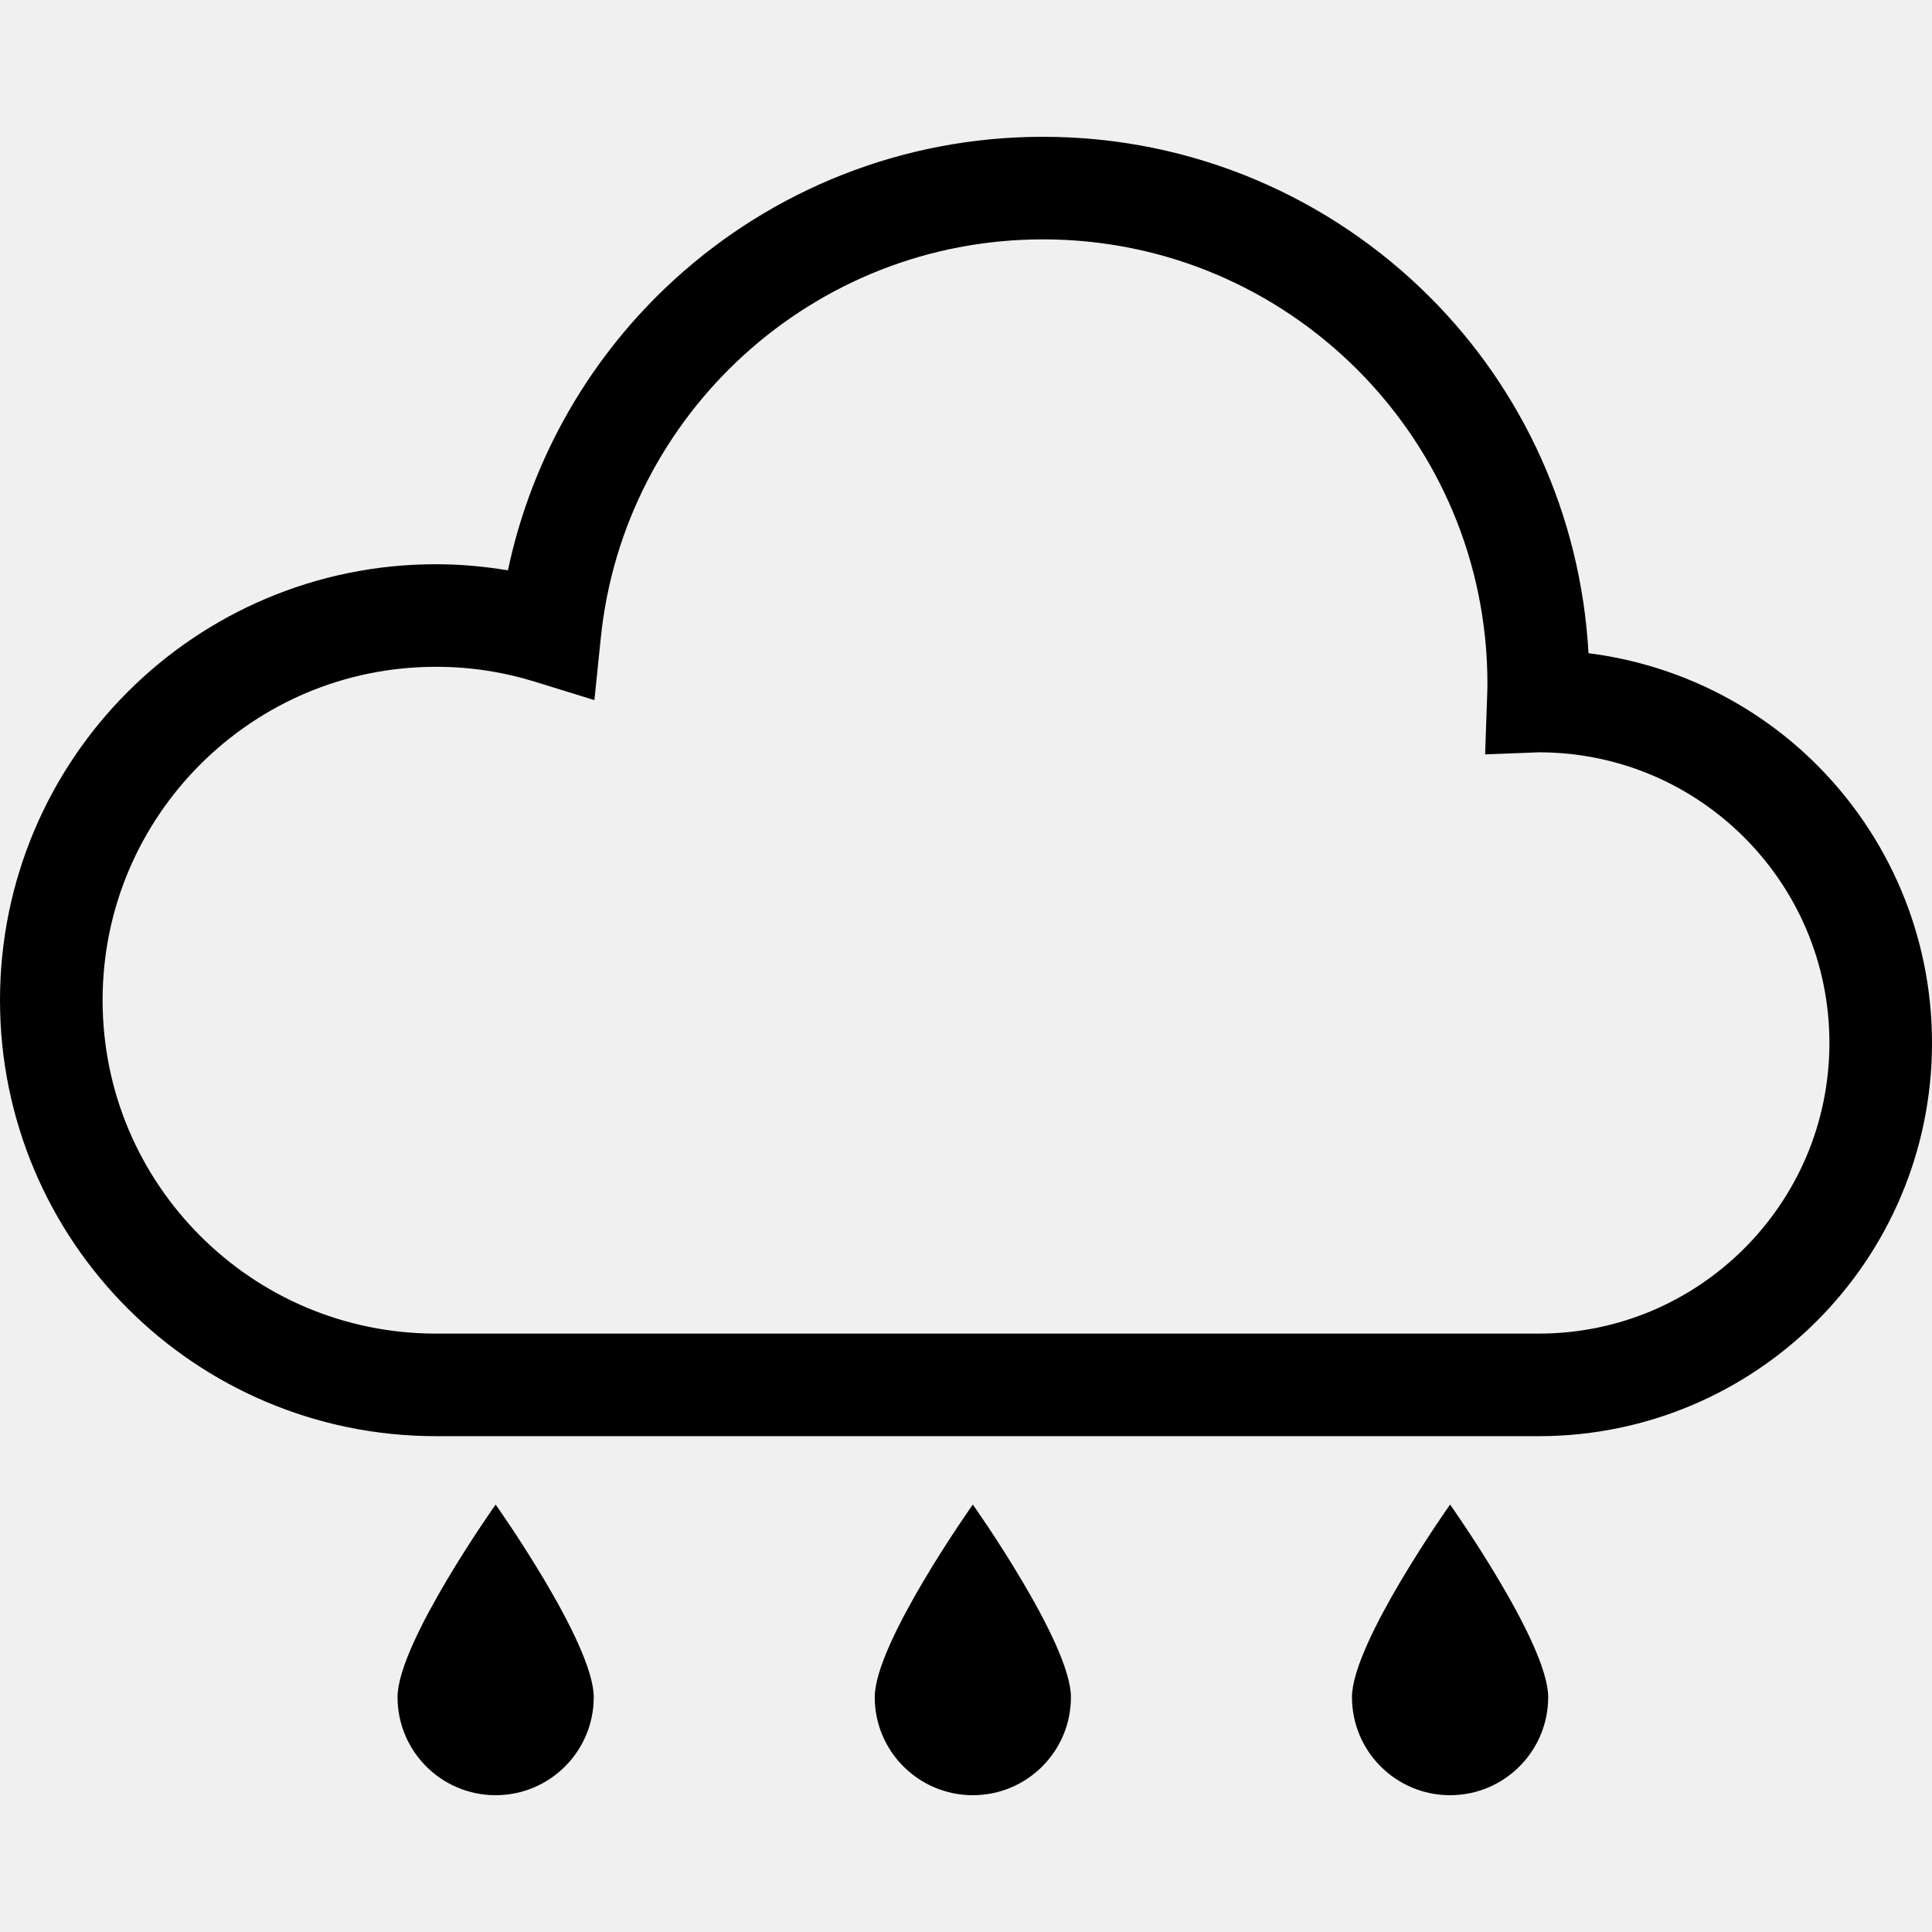
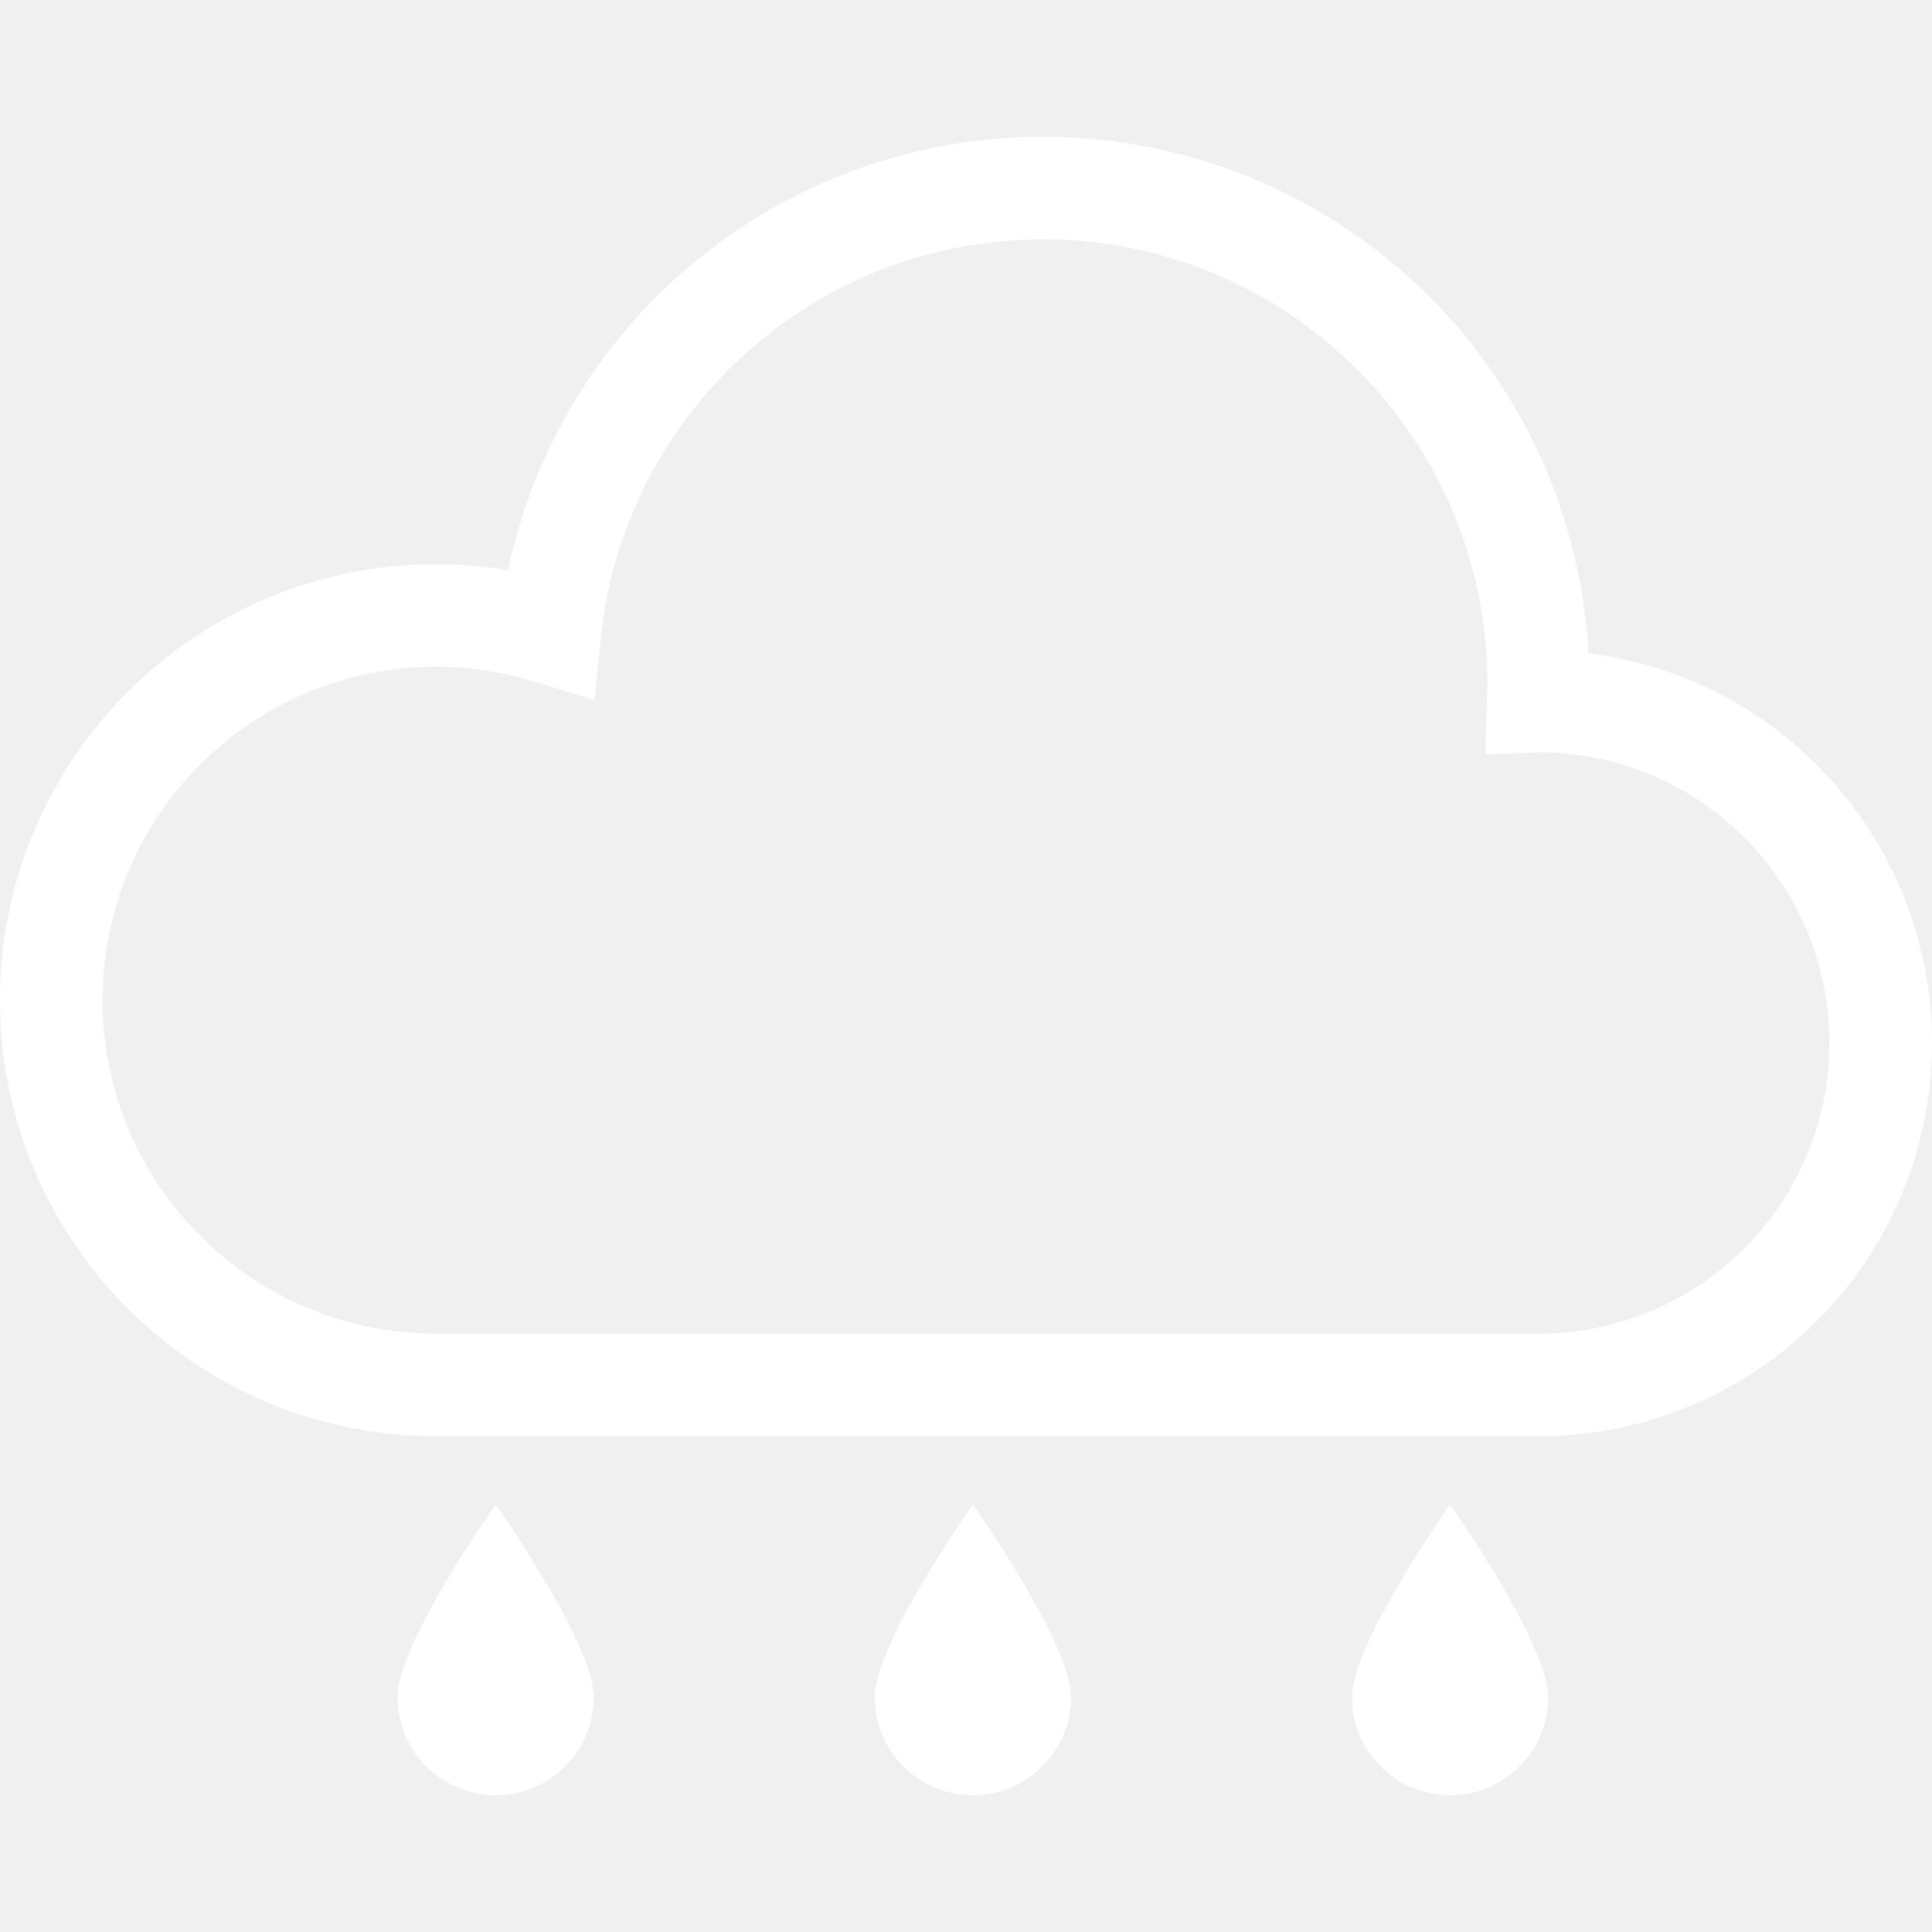
<svg xmlns="http://www.w3.org/2000/svg" height="800px" width="800px" version="1.1" id="_x32_" viewBox="0 0 512 512" xml:space="preserve">
  <style type="text/css">
- 	.st0{fill:#000000;}
+ 	.st0{fill:#FFFFFF;}
</style>
  <g>
    <path class="st0" d="M105.351,449.758c0,14.358,11.64,25.99,25.998,25.99c14.357,0,25.998-11.631,25.998-25.99   c0-14.357-25.998-51.033-25.998-51.033S105.351,435.401,105.351,449.758z" />
    <path class="st0" d="M231.812,449.758c0,14.358,11.648,25.99,25.998,25.99c14.367,0,25.998-11.631,25.998-25.99   c0-14.357-25.998-51.033-25.998-51.033S231.812,435.401,231.812,449.758z" />
    <path class="st0" d="M358.29,449.758c0,14.358,11.631,25.99,25.997,25.99c14.35,0,25.998-11.631,25.998-25.99   c0-14.357-25.998-51.033-25.998-51.033S358.29,435.401,358.29,449.758z" />
    <path class="st0" d="M481.475,202.698c-15.885-15.902-37.02-26.616-60.503-29.59c-2.048-36.764-17.641-69.999-42.059-94.39   c-26.201-26.219-62.524-42.474-102.518-42.466c-37.453-0.008-71.728,14.262-97.427,37.612   c-22.115,20.068-37.946,46.939-44.363,77.279c-6.212-1.032-12.575-1.615-19.061-1.615c-31.867-0.017-60.83,12.946-81.701,33.834   C12.955,204.225,0,233.197,0,265.064c0,31.858,12.955,60.838,33.843,81.7c20.871,20.888,49.834,33.843,81.701,33.834h292.243   c28.734,0.009,54.873-11.684,73.688-30.516C500.316,331.259,512,305.129,512,276.395C512,247.652,500.316,221.513,481.475,202.698z    M462.246,330.852c-13.979,13.962-33.146,22.556-54.458,22.566H115.544c-24.436-0.009-46.446-9.866-62.471-25.884   c-16.018-16.035-25.875-38.026-25.884-62.47c0.009-24.445,9.866-46.446,25.884-62.48c16.026-16.008,38.035-25.874,62.471-25.874   c9.115,0,17.879,1.377,26.13,3.927l15.849,4.898l1.694-16.494c3.036-29.652,17.085-56.038,38.017-75.047   c20.951-19.008,48.642-30.552,79.159-30.56c32.564,0.008,61.933,13.166,83.297,34.504c21.339,21.356,34.496,50.726,34.496,83.307   c0,1.147-0.044,2.489-0.106,4.05l-0.512,14.623l14.34-0.548c21.258,0.044,40.382,8.614,54.334,22.556   c13.961,13.979,22.556,33.146,22.574,54.468C484.802,297.707,476.207,316.875,462.246,330.852z" />
  </g>
</svg>
